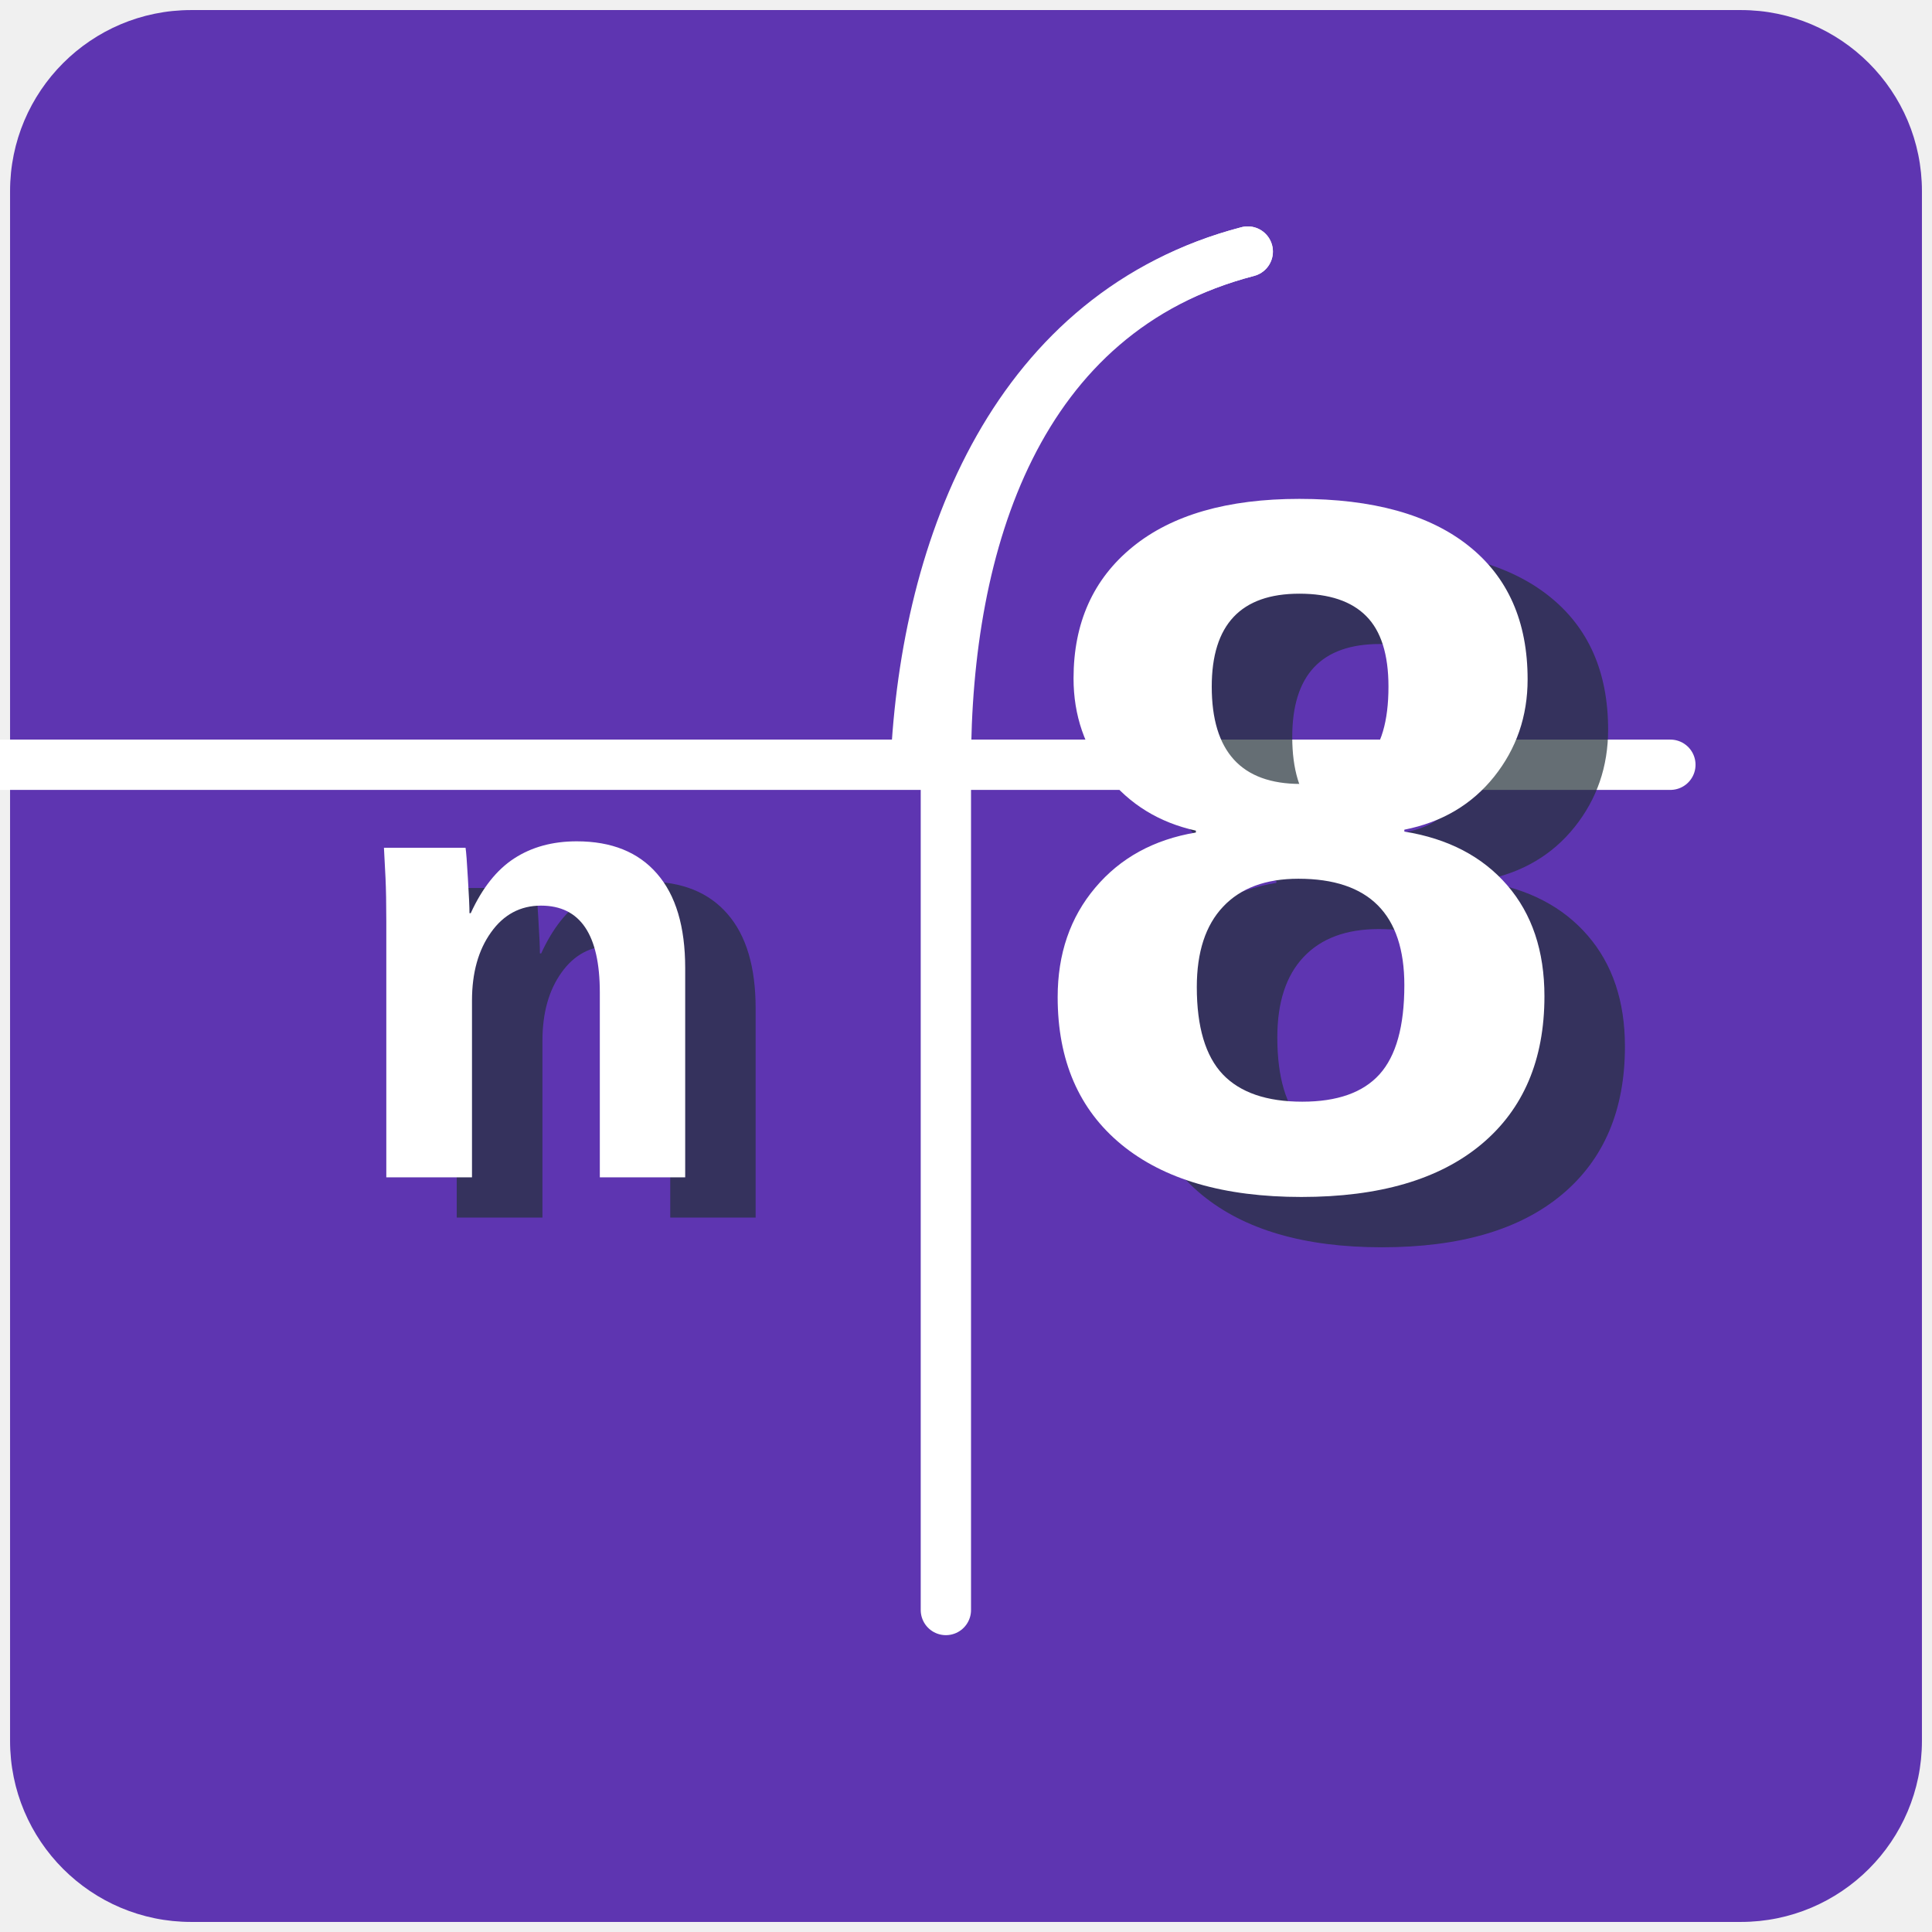
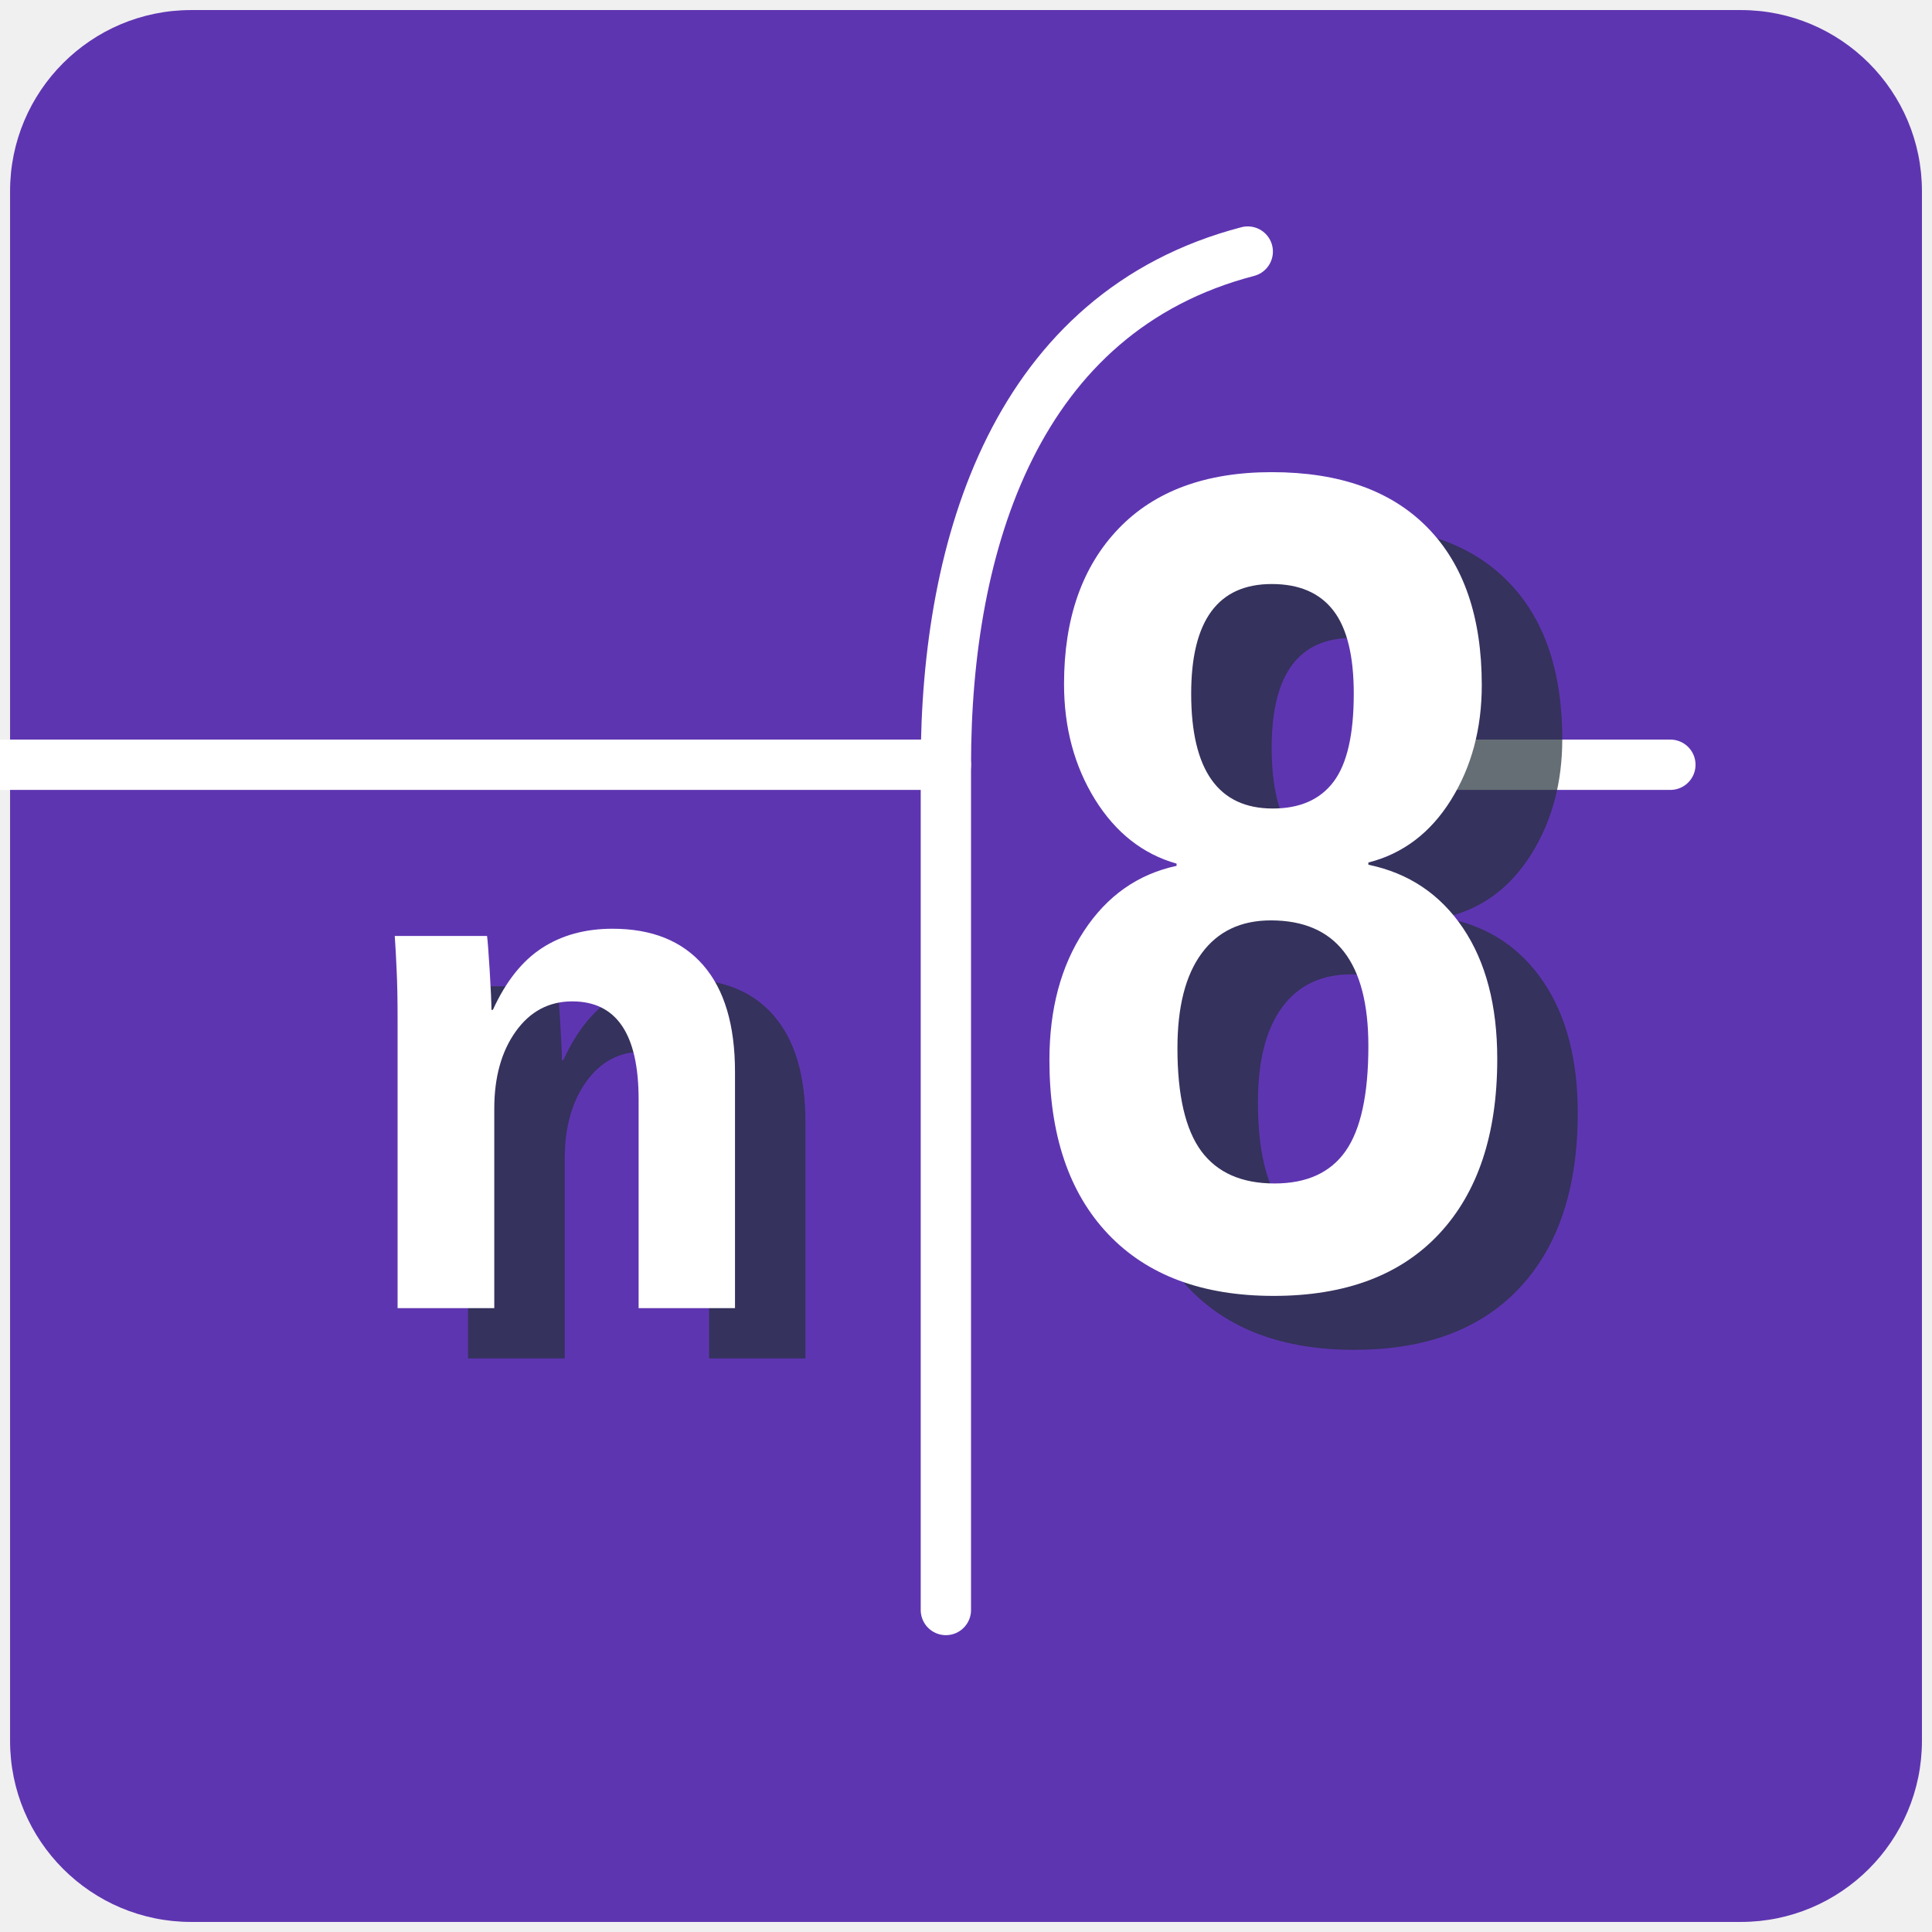
<svg xmlns="http://www.w3.org/2000/svg" viewBox="0 0 192 192" width="192" height="192">
  <rect x="1" y="1" width="190" height="190" rx="18" ry="18" fill="#5E35B1" />
-   <path d="M0 76 H91 C92 54 101 31 124 25" fill="none" stroke="#ffffff" stroke-width="5" stroke-linecap="round" />
+   <path d="M0 76 H94" fill="none" stroke="#ffffff" stroke-width="5" stroke-linecap="round" />
  <path d="M94 160 C94 115 94 82 94 76 C94 54 101 31 124 25" fill="none" stroke="#ffffff" stroke-width="5" stroke-linecap="round" />
-   <path d="M94 76 H166" fill="none" stroke="#ffffff" stroke-width="5" stroke-linecap="round" />
-   <text x="110" y="123" font-family="Arial Rounded MT Bold, Nunito, Arial, DejaVu Sans, sans-serif" font-size="98" font-weight="900" fill="#233039" opacity="0.70">8</text>
-   <text x="102" y="118" font-family="Arial Rounded MT Bold, Nunito, Arial, DejaVu Sans, sans-serif" font-size="98" font-weight="900" fill="#ffffff">8</text>
-   <text x="60" y="121" text-anchor="middle" font-family="Arial Rounded MT Bold, Nunito, Arial, DejaVu Sans, sans-serif" font-size="62" font-weight="900" fill="#233039" opacity="0.70">n</text>
-   <text x="53" y="117" text-anchor="middle" font-family="Arial Rounded MT Bold, Nunito, Arial, DejaVu Sans, sans-serif" font-size="62" font-weight="900" fill="#ffffff">n</text>
+   <path d="M143 76 H166" fill="none" stroke="#ffffff" stroke-width="5" stroke-linecap="round" />
+   <text x="134.5" y="126" text-anchor="middle" font-family="'Hanken Grotesk', 'Helvetica Neue', Arial, Helvetica, 'Liberation Sans', 'Nimbus Sans', sans-serif" font-size="98" font-weight="900" fill="#233039" opacity="0.70" transform="translate(134.5 87) scale(0.92 1.18) translate(-134.5 -87)">8</text>
+   <text x="126.5" y="121" text-anchor="middle" font-family="'Hanken Grotesk', 'Helvetica Neue', Arial, Helvetica, 'Liberation Sans', 'Nimbus Sans', sans-serif" font-size="98" font-weight="900" fill="#ffffff" transform="translate(126.5 84) scale(0.92 1.18) translate(-126.5 -84)">8</text>
+   <text x="63" y="135" text-anchor="middle" font-family="'Hanken Grotesk', 'Helvetica Neue', Arial, Helvetica, 'Liberation Sans', 'Nimbus Sans', sans-serif" font-size="70" font-weight="900" fill="#233039" opacity="0.70">n</text>
+   <text x="56" y="130" text-anchor="middle" font-family="'Hanken Grotesk', 'Helvetica Neue', Arial, Helvetica, 'Liberation Sans', 'Nimbus Sans', sans-serif" font-size="70" font-weight="900" fill="#ffffff">n</text>
</svg>
